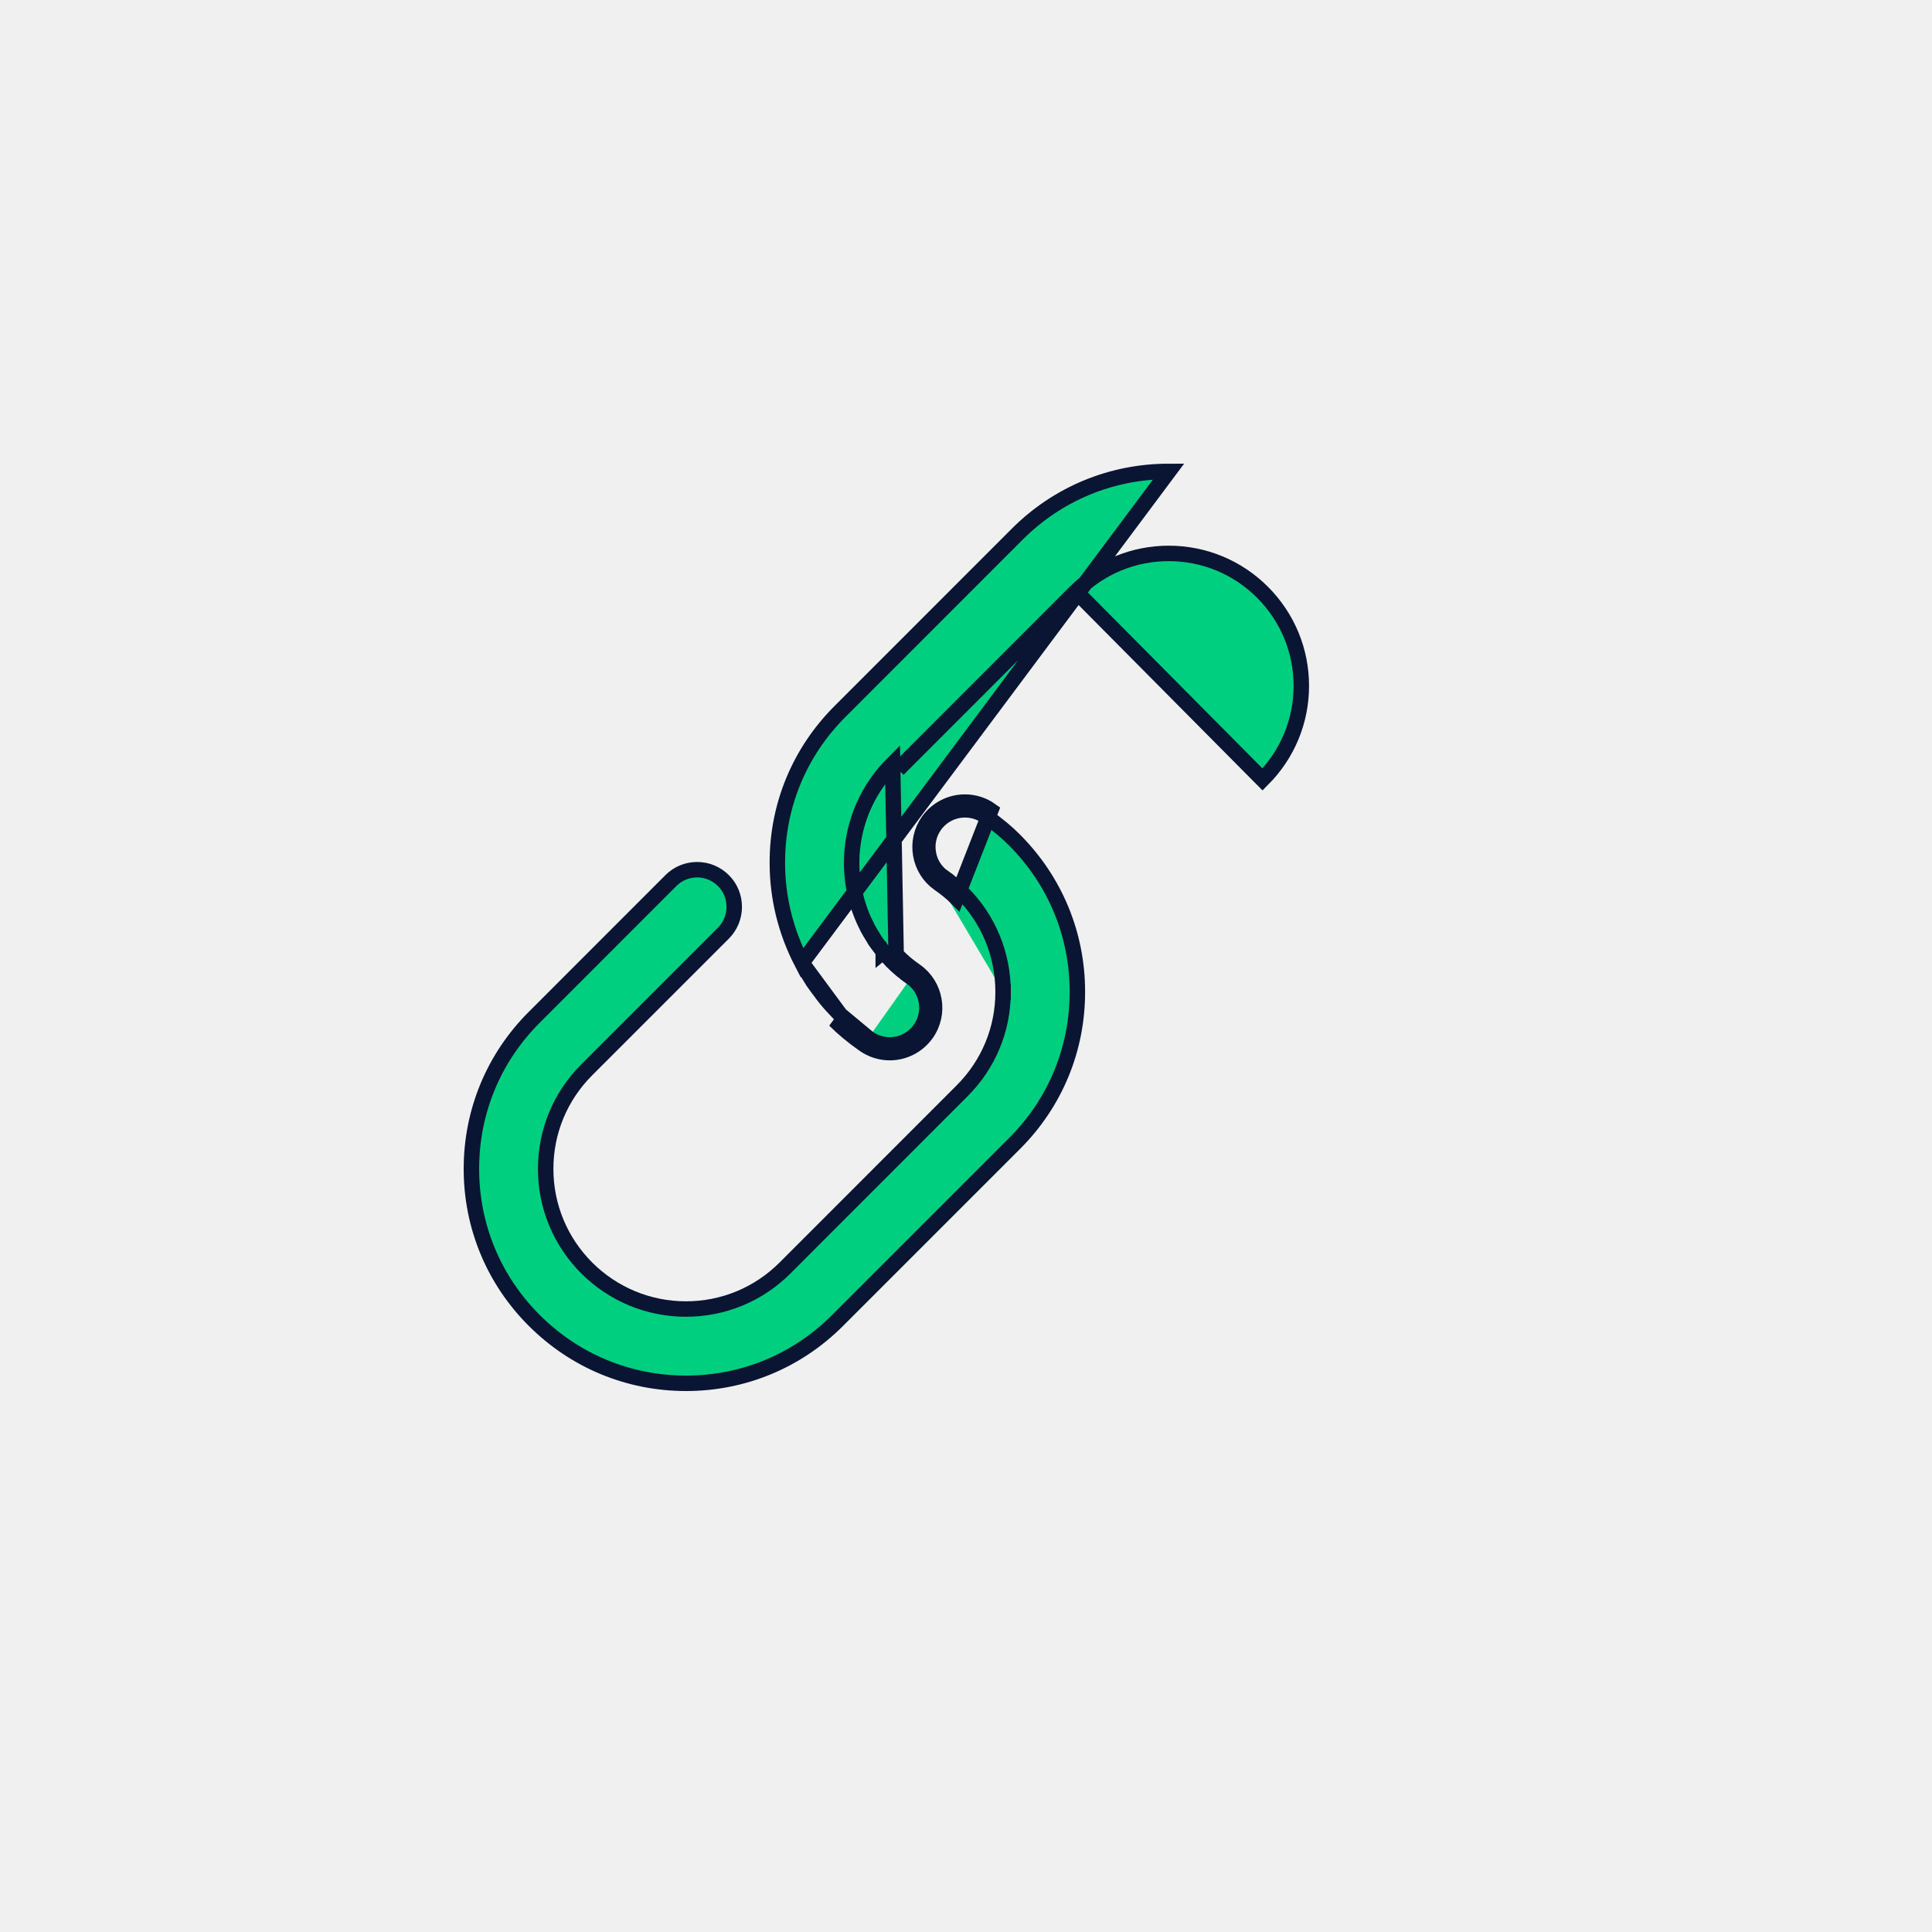
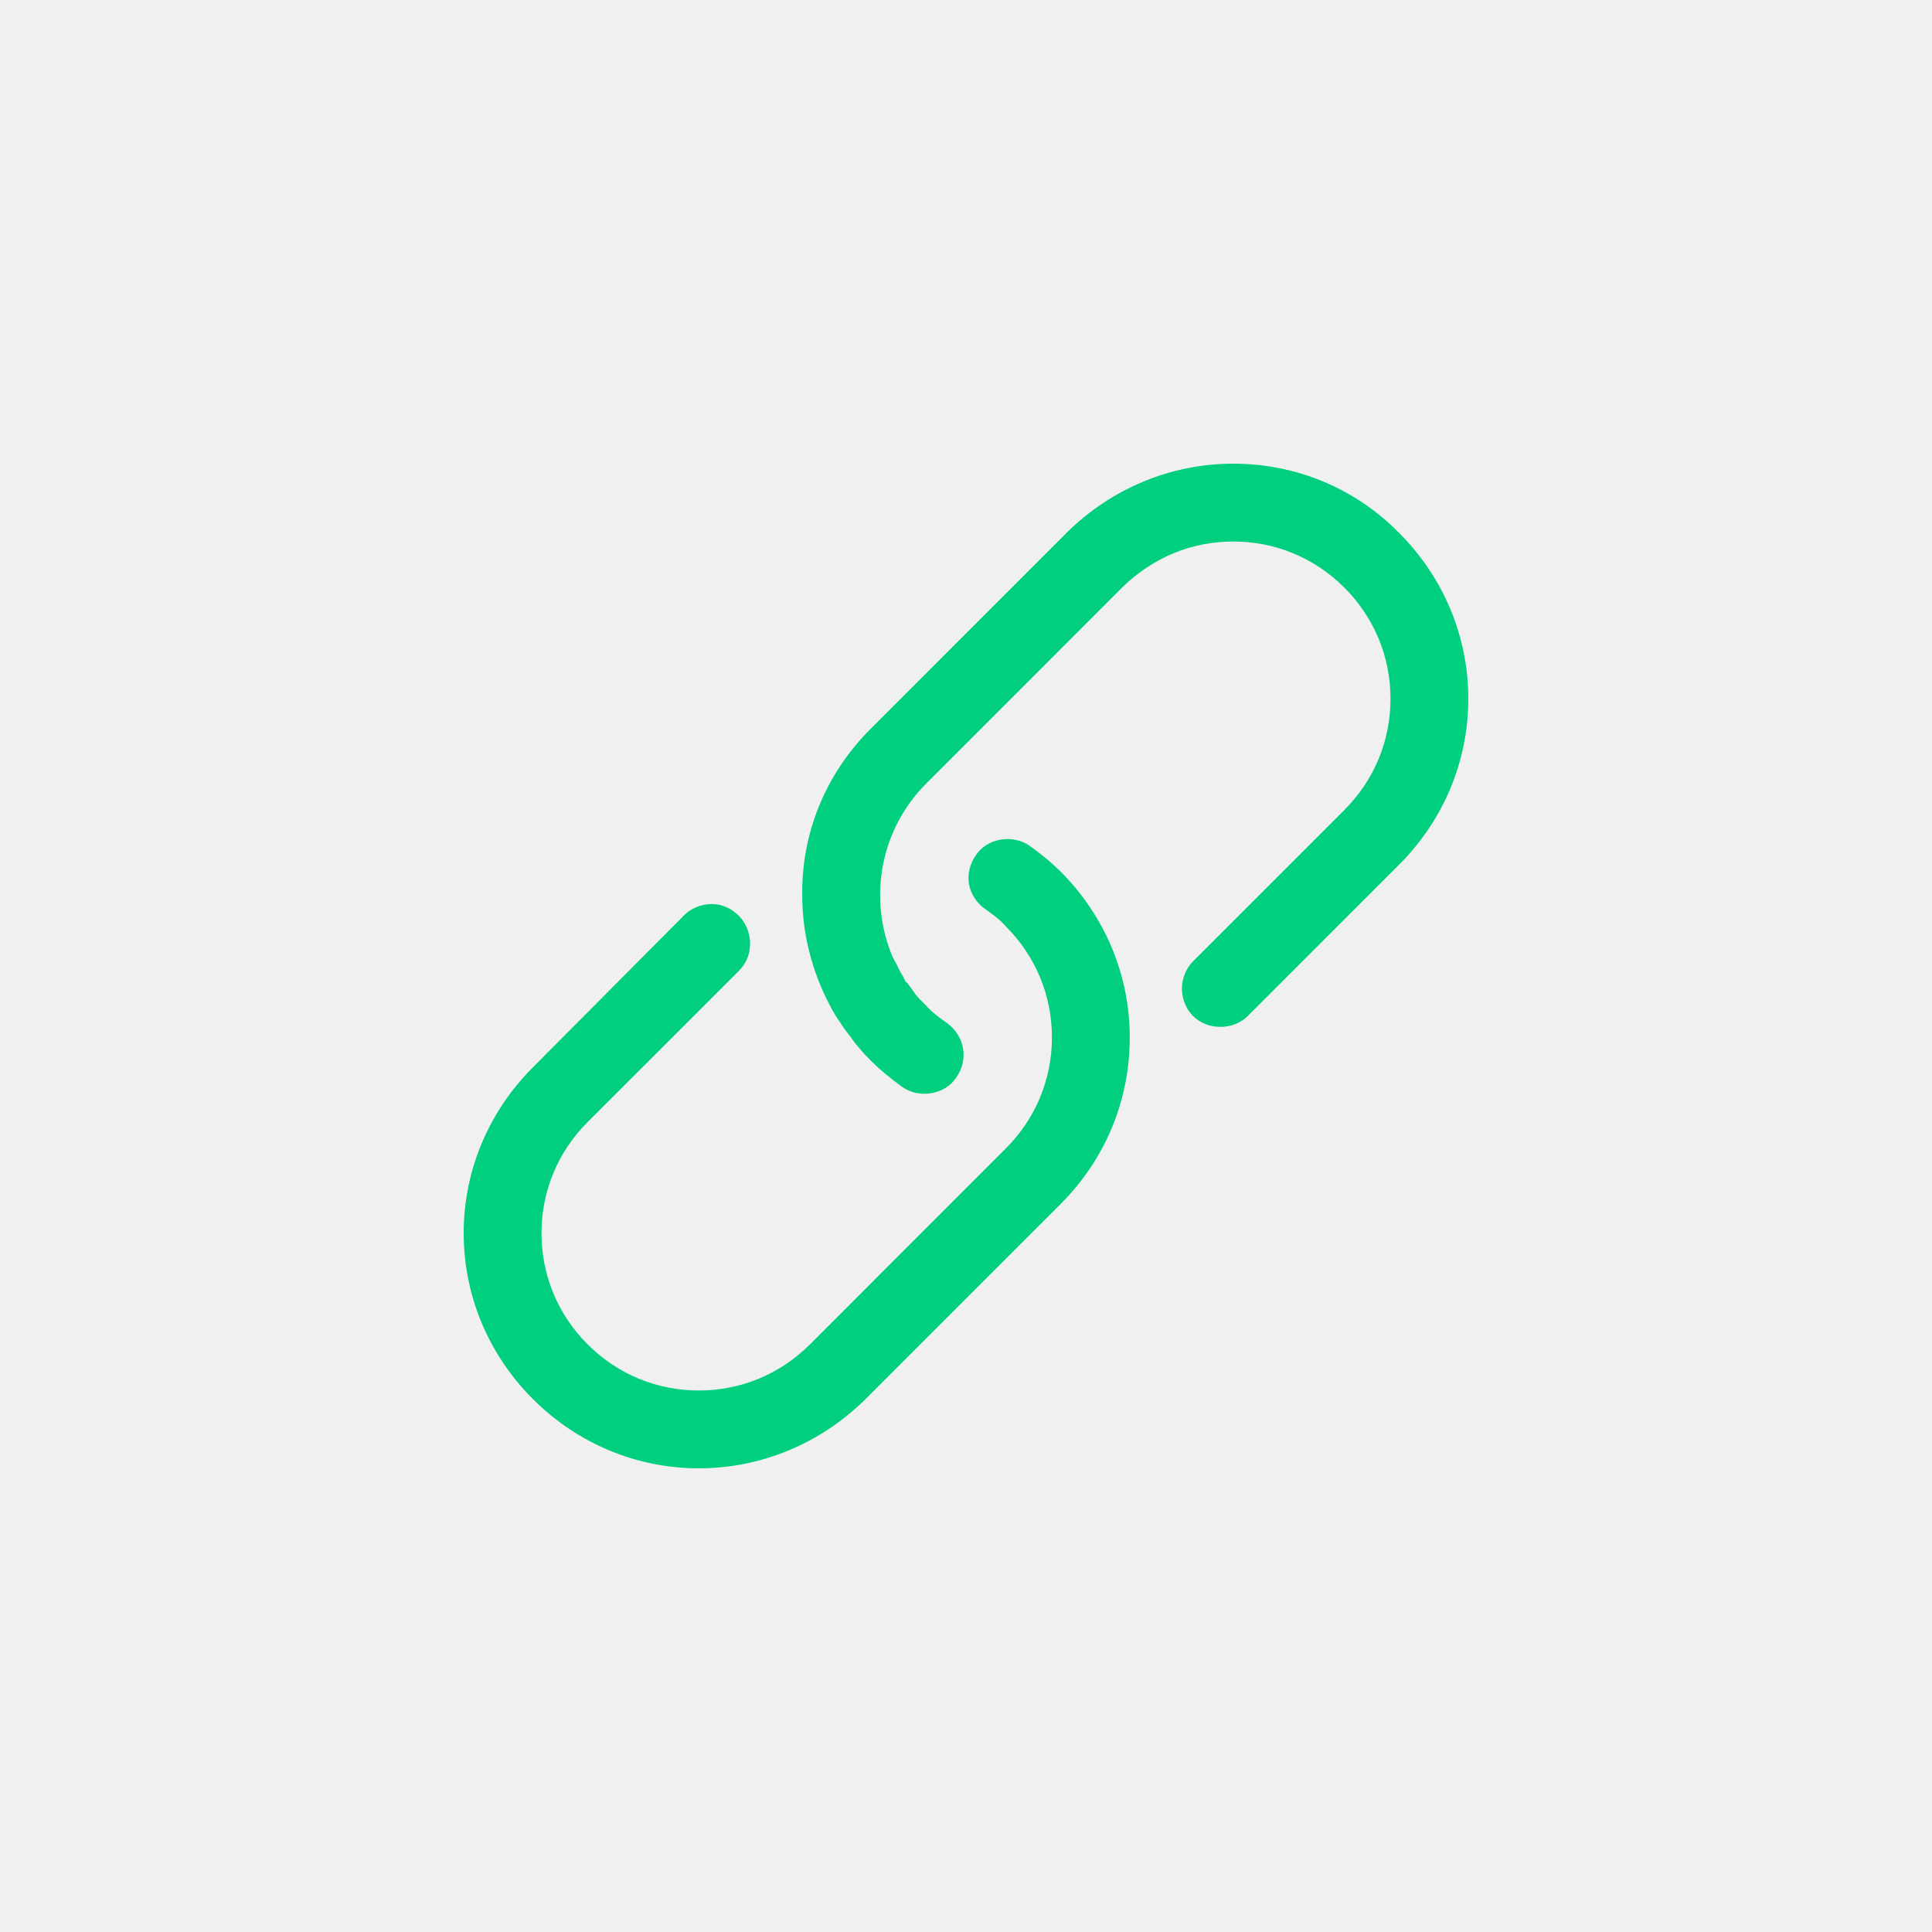
<svg xmlns="http://www.w3.org/2000/svg" width="25" height="25" viewBox="0 0 25 25" fill="none">
-   <path d="M12.151 11.434L12.209 11.352C12.104 11.278 12.034 11.168 12.013 11.041C11.991 10.914 12.02 10.787 12.094 10.682C12.184 10.555 12.331 10.479 12.486 10.479C12.586 10.479 12.682 10.509 12.764 10.567C12.909 10.67 13.025 10.766 13.128 10.87L13.128 10.87C13.652 11.395 13.941 12.091 13.941 12.831L13.941 12.832C13.943 13.572 13.656 14.269 13.13 14.795L13.13 14.795L10.837 17.088C10.837 17.088 10.837 17.088 10.837 17.088C10.313 17.612 9.617 17.9 8.877 17.9H8.874C8.133 17.899 7.437 17.61 6.913 17.086L6.913 17.086C6.388 16.562 6.1 15.866 6.1 15.125C6.1 14.384 6.388 13.688 6.913 13.164L6.913 13.164L8.681 11.395C8.772 11.304 8.892 11.254 9.021 11.254C9.149 11.254 9.27 11.304 9.361 11.395C9.452 11.486 9.501 11.606 9.501 11.735C9.501 11.863 9.451 11.984 9.361 12.075C9.361 12.075 9.361 12.075 9.361 12.075L7.592 13.844L7.592 13.844C7.25 14.186 7.061 14.641 7.061 15.125C7.061 15.609 7.25 16.064 7.592 16.407C7.935 16.749 8.391 16.938 8.875 16.939H8.875C9.36 16.939 9.815 16.75 10.157 16.409L10.157 16.409L12.45 14.115L12.45 14.115C12.793 13.772 12.981 13.316 12.98 12.833M12.151 11.434L12.209 11.352C12.306 11.421 12.382 11.484 12.448 11.55L12.448 11.55C12.791 11.892 12.979 12.348 12.98 12.833M12.151 11.434C12.245 11.5 12.317 11.559 12.378 11.62L12.821 10.486C12.723 10.416 12.607 10.379 12.486 10.379C12.298 10.379 12.121 10.471 12.012 10.624C11.923 10.751 11.888 10.905 11.914 11.058C11.94 11.211 12.024 11.345 12.151 11.434ZM12.98 12.833C12.98 12.833 12.98 12.833 12.98 12.834H12.88L12.98 12.833C12.98 12.833 12.98 12.833 12.98 12.833Z" fill="#00CF80" stroke="#0A1533" stroke-width="0.2" />
-   <path d="M10.377 12.459C10.167 12.055 10.059 11.613 10.059 11.169L10.059 11.169C10.056 10.428 10.344 9.731 10.87 9.206L10.87 9.206L13.163 6.912C13.163 6.912 13.163 6.912 13.163 6.912C13.687 6.388 14.383 6.1 15.123 6.1C15.123 6.1 15.123 6.1 15.123 6.1L10.377 12.459ZM10.377 12.459C10.411 12.524 10.45 12.588 10.498 12.665L10.5 12.668L10.5 12.668C10.507 12.679 10.512 12.689 10.518 12.698L10.518 12.698C10.552 12.747 10.588 12.796 10.632 12.853L10.634 12.855L10.634 12.855L10.65 12.877L10.65 12.878C10.663 12.895 10.673 12.909 10.684 12.922L10.684 12.922C10.733 12.982 10.786 13.04 10.847 13.103L10.851 13.107L10.851 13.107C10.851 13.108 10.852 13.109 10.854 13.111L10.863 13.12L10.871 13.129L10.873 13.131M10.377 12.459L10.873 13.131M11.429 12.315C11.42 12.303 11.412 12.292 11.406 12.284C11.405 12.283 11.405 12.282 11.404 12.281L11.371 12.237C11.371 12.237 11.371 12.236 11.371 12.236C11.369 12.234 11.366 12.231 11.364 12.228C11.351 12.21 11.335 12.19 11.321 12.169L11.319 12.165L11.319 12.165L11.286 12.109L11.283 12.105C11.266 12.077 11.246 12.045 11.227 12.008L11.225 12.005L11.225 12.005L11.215 11.983C11.193 11.941 11.172 11.896 11.15 11.841L11.15 11.841C10.881 11.166 11.038 10.398 11.55 9.885L11.596 12.351L11.615 12.371C11.683 12.441 11.755 12.5 11.849 12.566M11.429 12.315C11.429 12.315 11.429 12.314 11.429 12.314L11.507 12.251L11.429 12.315C11.429 12.315 11.429 12.315 11.429 12.315ZM11.429 12.315C11.459 12.352 11.493 12.387 11.523 12.419L11.541 12.439L11.541 12.439L11.544 12.441C11.617 12.516 11.694 12.579 11.791 12.648L11.849 12.566M11.849 12.566C12.11 12.751 12.172 13.114 11.988 13.375C11.879 13.529 11.702 13.621 11.513 13.621C11.393 13.621 11.277 13.584 11.178 13.514M11.849 12.566L11.791 12.647C12.008 12.801 12.059 13.101 11.906 13.318L11.906 13.318C11.816 13.445 11.669 13.521 11.513 13.521C11.414 13.521 11.318 13.491 11.236 13.433M11.178 13.514L11.236 13.433M11.178 13.514L11.236 13.433C11.236 13.433 11.236 13.433 11.236 13.433M11.178 13.514C11.029 13.409 10.909 13.309 10.801 13.201L11.236 13.433M11.236 13.433C11.091 13.33 10.976 13.234 10.873 13.131M11.236 13.433L10.873 13.131M13.923 7.653C14.245 7.336 14.671 7.161 15.125 7.161C15.583 7.162 16.013 7.34 16.337 7.664C16.66 7.988 16.839 8.418 16.839 8.875C16.839 9.332 16.66 9.762 16.337 10.086L13.923 7.653ZM13.923 7.653L11.621 9.956L13.923 7.653Z" fill="#00CF80" stroke="#0A1533" stroke-width="0.2" />
+   <g clip-path="url(#clip0_1643_1396)">
+     <path d="M19 9.043C19 8.235 18.679 7.471 18.104 6.896C17.54 6.321 16.776 6 15.958 6C15.15 6 14.386 6.321 13.811 6.885L11.267 9.43C10.691 10.005 10.37 10.768 10.381 11.587C10.381 12.074 10.503 12.561 10.735 13.003C10.769 13.07 10.813 13.147 10.868 13.225L10.89 13.258C10.924 13.313 10.968 13.368 11.012 13.424L11.034 13.457L11.067 13.501C11.123 13.568 11.178 13.634 11.244 13.7L11.278 13.734C11.388 13.844 11.51 13.944 11.676 14.066C11.897 14.22 12.229 14.165 12.373 13.944C12.539 13.711 12.483 13.402 12.251 13.236C12.14 13.158 12.052 13.092 11.975 13.003L11.952 12.981C11.908 12.937 11.875 12.904 11.842 12.86L11.787 12.782C11.753 12.738 11.742 12.716 11.72 12.705L11.687 12.638C11.665 12.605 11.643 12.561 11.62 12.517L11.61 12.494C11.587 12.45 11.554 12.395 11.532 12.339C11.233 11.576 11.41 10.713 11.986 10.138L14.53 7.593C14.918 7.217 15.415 7.007 15.958 7.007C16.5 7.007 17.009 7.217 17.396 7.604C17.783 7.991 17.993 8.5 17.993 9.043C17.993 9.585 17.783 10.094 17.396 10.481L15.438 12.439C15.349 12.528 15.294 12.66 15.294 12.793C15.294 12.926 15.349 13.059 15.438 13.147C15.626 13.335 15.958 13.335 16.146 13.147L18.104 11.189C18.679 10.614 19 9.85 19 9.043Z" fill="#00CF80" />
+     <path d="M14.619 13.424C14.619 12.616 14.298 11.853 13.723 11.277C13.612 11.167 13.479 11.056 13.324 10.945C13.103 10.791 12.771 10.846 12.627 11.067C12.55 11.178 12.517 11.311 12.539 11.443C12.561 11.565 12.638 11.687 12.749 11.764C12.86 11.842 12.948 11.908 13.014 11.986C13.402 12.373 13.612 12.882 13.612 13.424C13.612 13.966 13.402 14.475 13.014 14.862L10.481 17.396C10.094 17.783 9.585 17.993 9.043 17.993C8.5 17.993 7.991 17.783 7.604 17.396C7.217 17.009 7.007 16.5 7.007 15.957C7.007 15.415 7.217 14.906 7.604 14.519L9.563 12.561C9.662 12.461 9.706 12.339 9.706 12.207C9.706 12.074 9.651 11.941 9.563 11.853C9.463 11.753 9.341 11.698 9.209 11.698C9.076 11.698 8.943 11.753 8.854 11.842L6.896 13.811C6.321 14.386 6 15.15 6 15.957C6 16.765 6.321 17.529 6.896 18.104C7.471 18.679 8.235 19 9.043 19C9.85 19 10.614 18.679 11.189 18.115L13.723 15.581C14.309 14.995 14.619 14.232 14.619 13.424Z" fill="#00CF80" />
+   </g>
+   <defs>
+     <clipPath id="clip0_1643_1396">
+       <rect width="13" height="13" fill="white" transform="translate(6 5.99997)" />
+     </clipPath>
+   </defs>
</svg>
